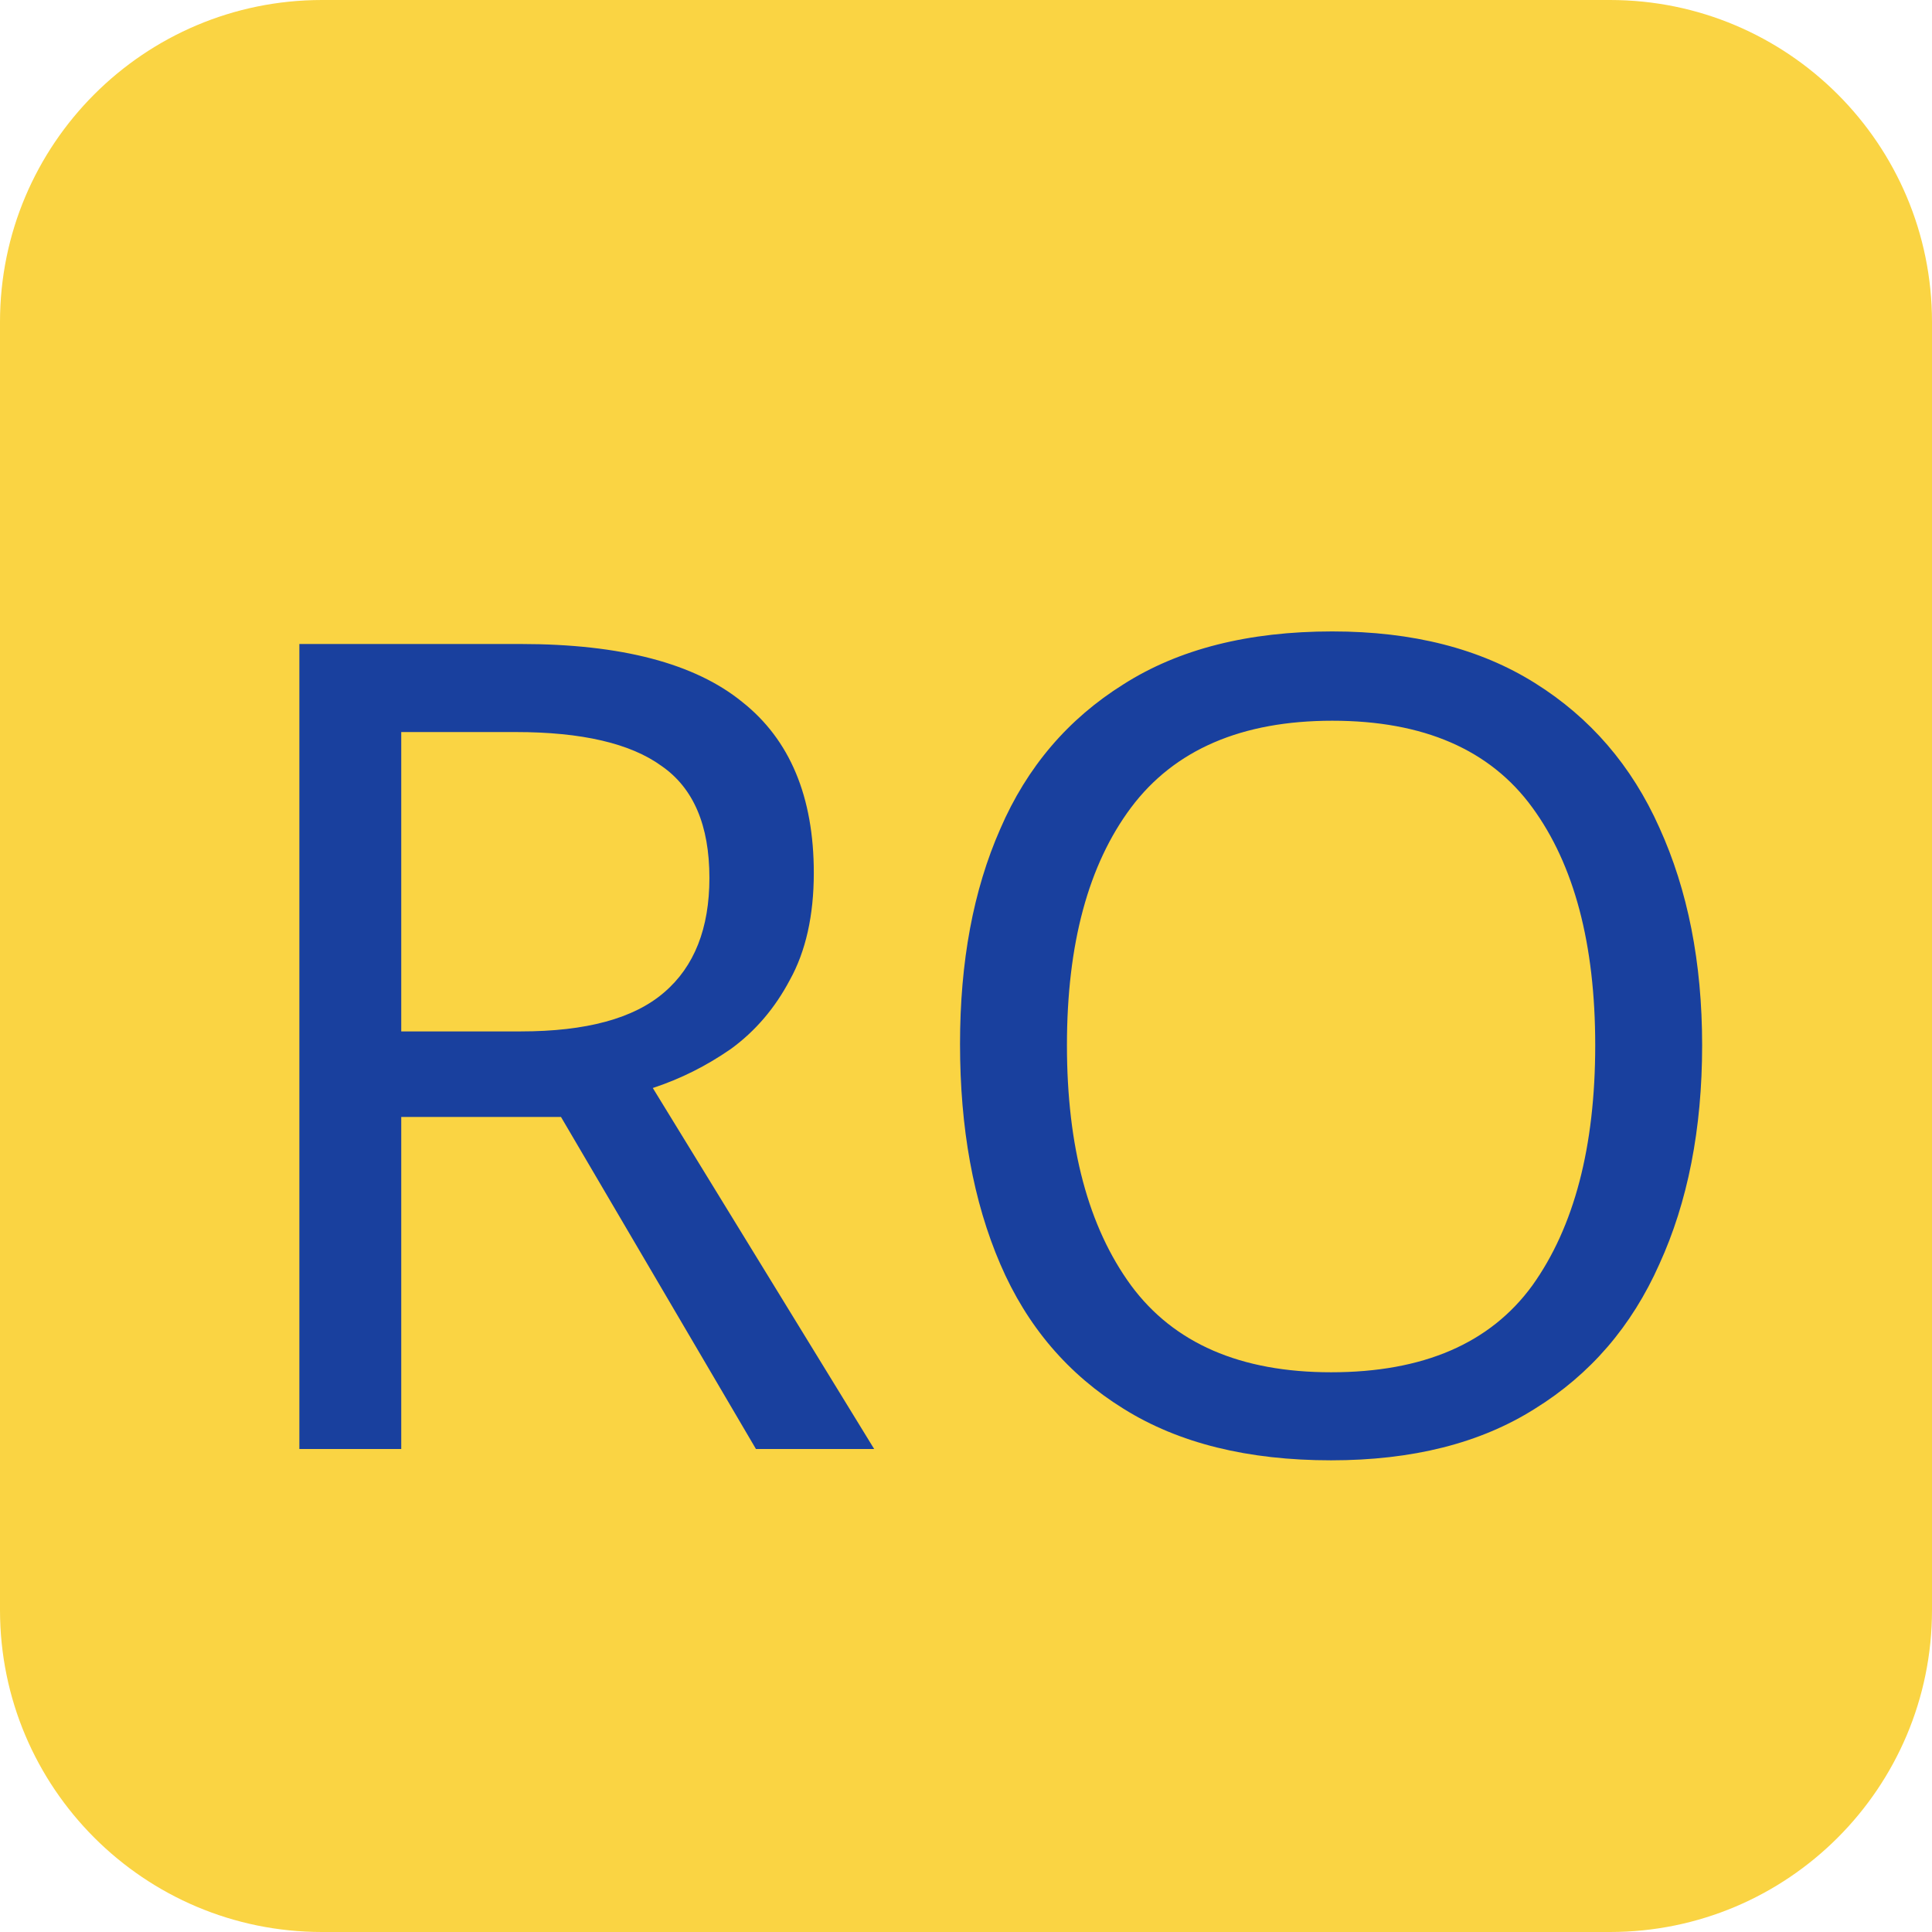
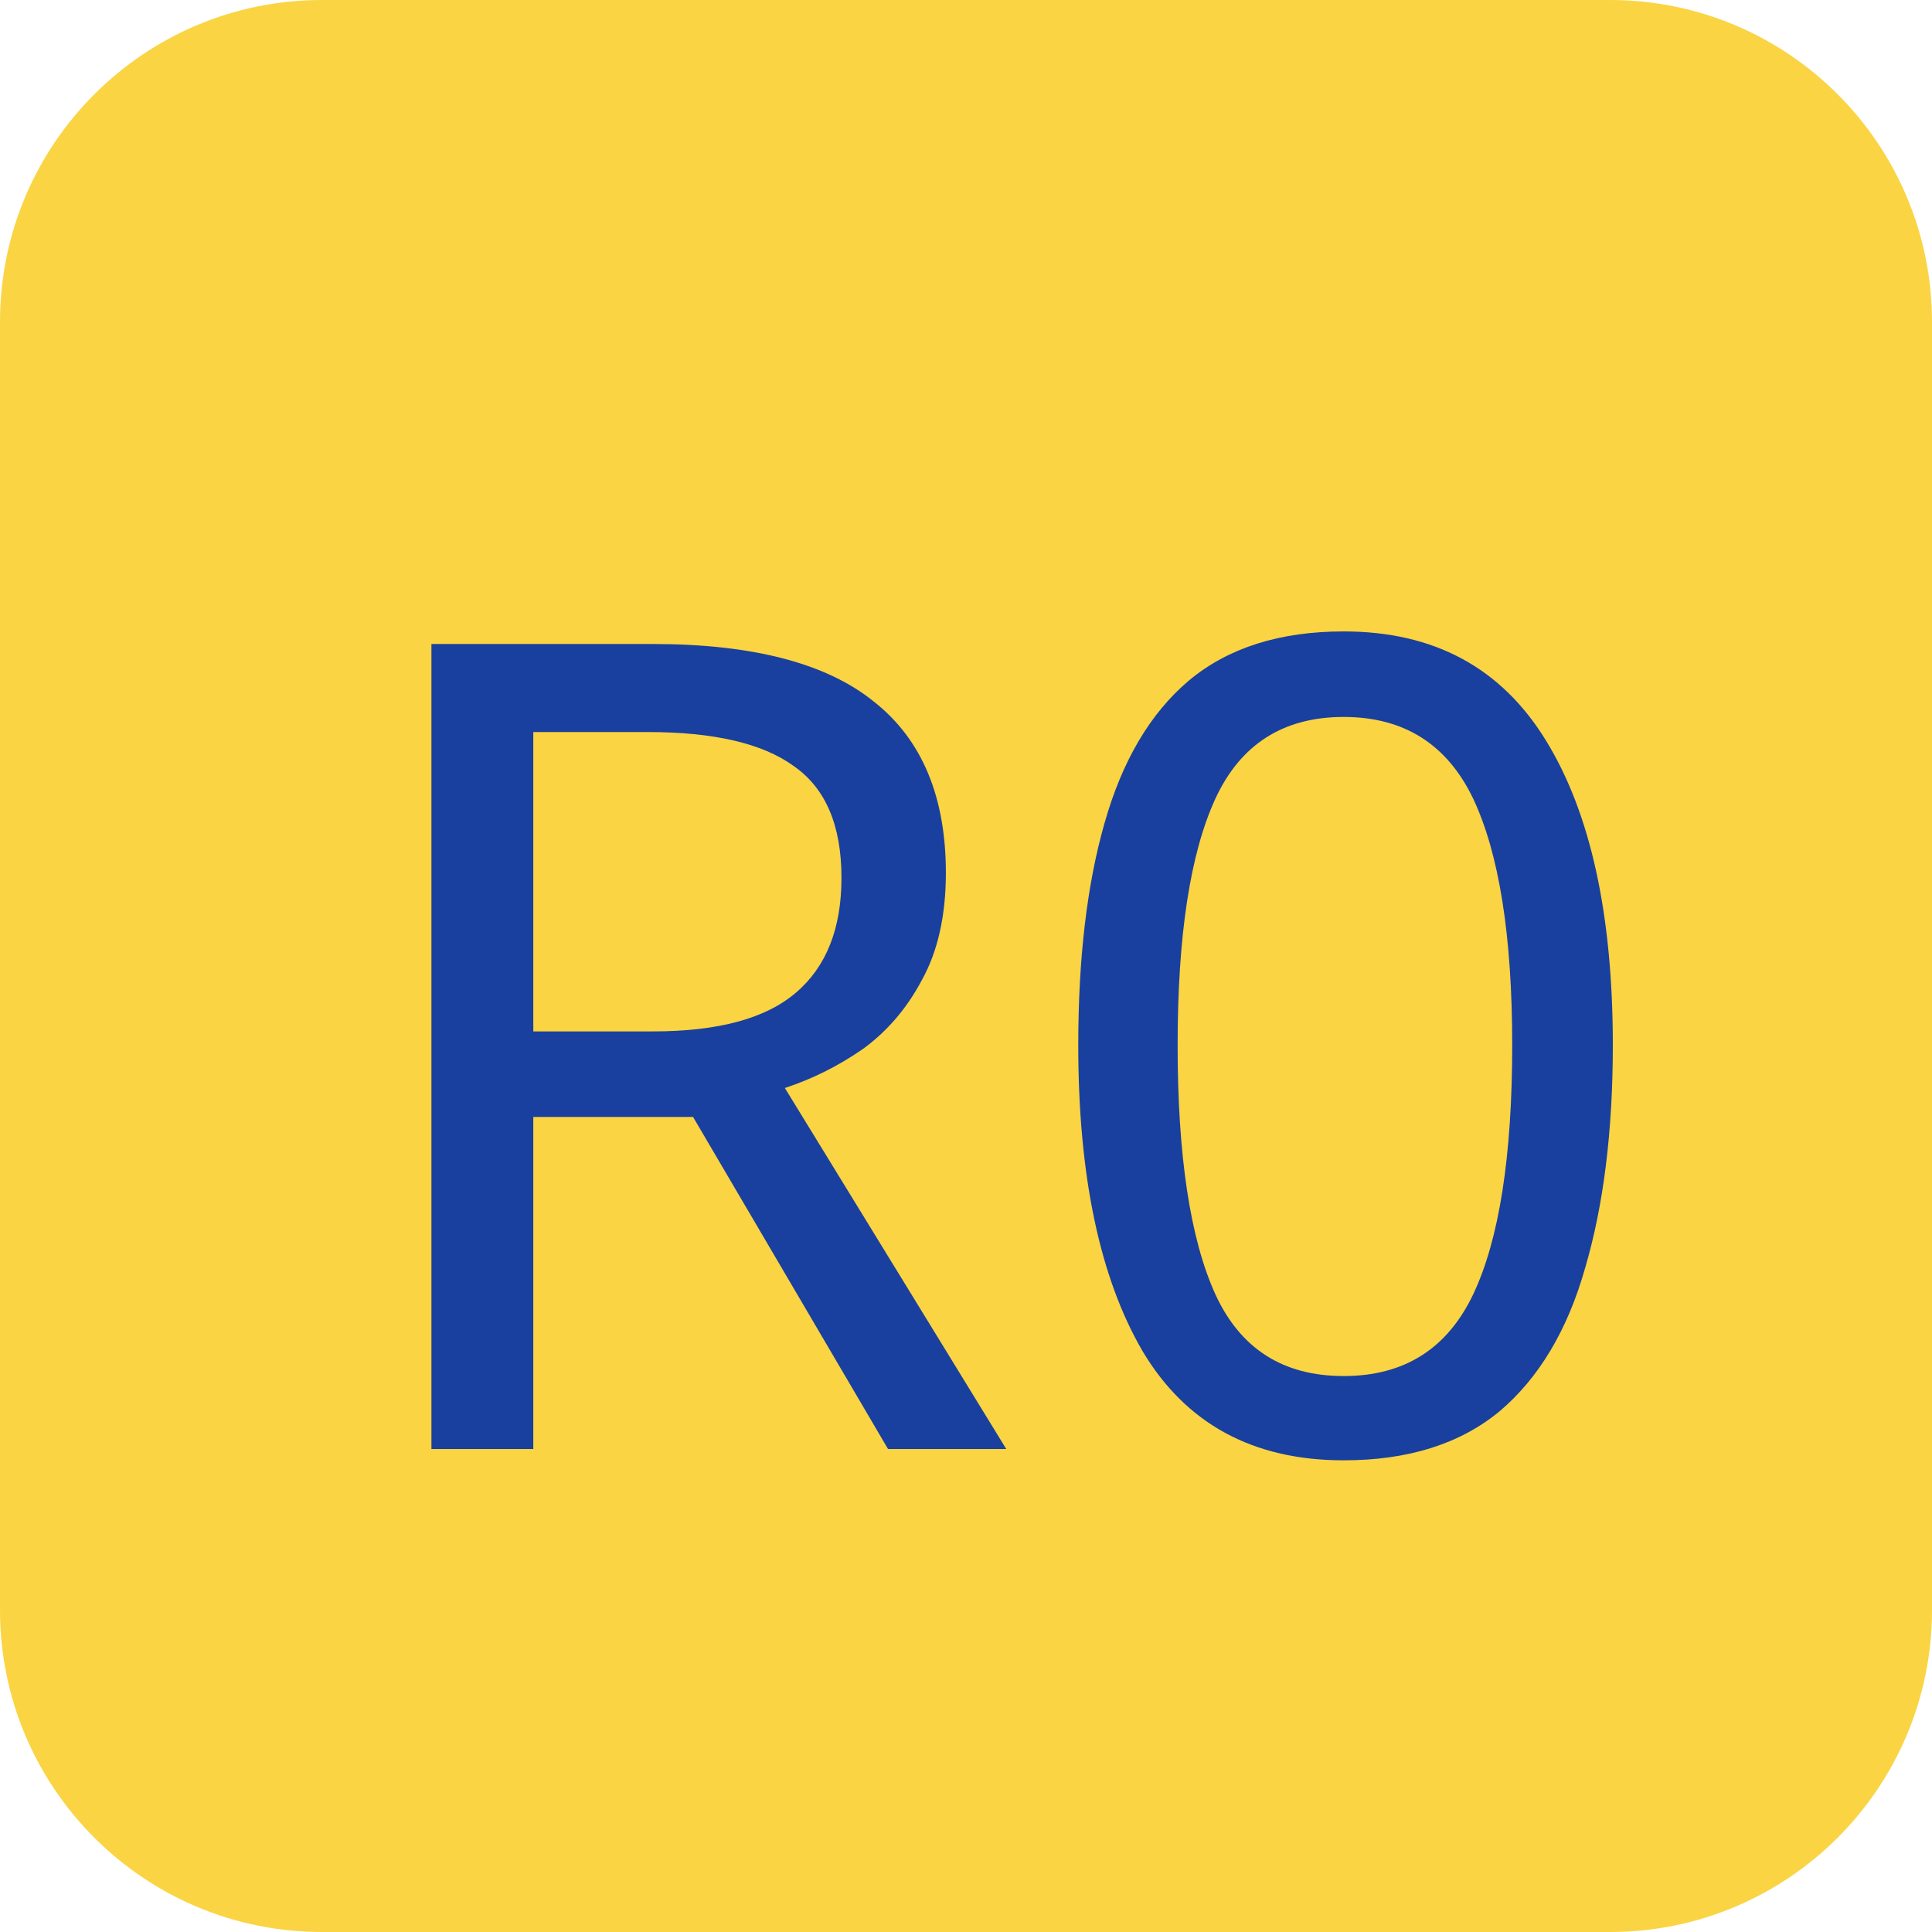
<svg xmlns="http://www.w3.org/2000/svg" width="24" height="24" viewBox="0 0 24 24">
  <g fill="none" fill-rule="evenodd">
    <rect width="24" height="24" fill="#FAD443" rx="4" />
    <text fill="#19409E" font-family="NotoSansTC-Regular, Noto Sans TC Regular" font-size="14">
-       <tspan x="2.361" y="18">RO</tspan>
+       <tspan x="4" y="18">R0</tspan>
    </text>
  </g>
</svg>
